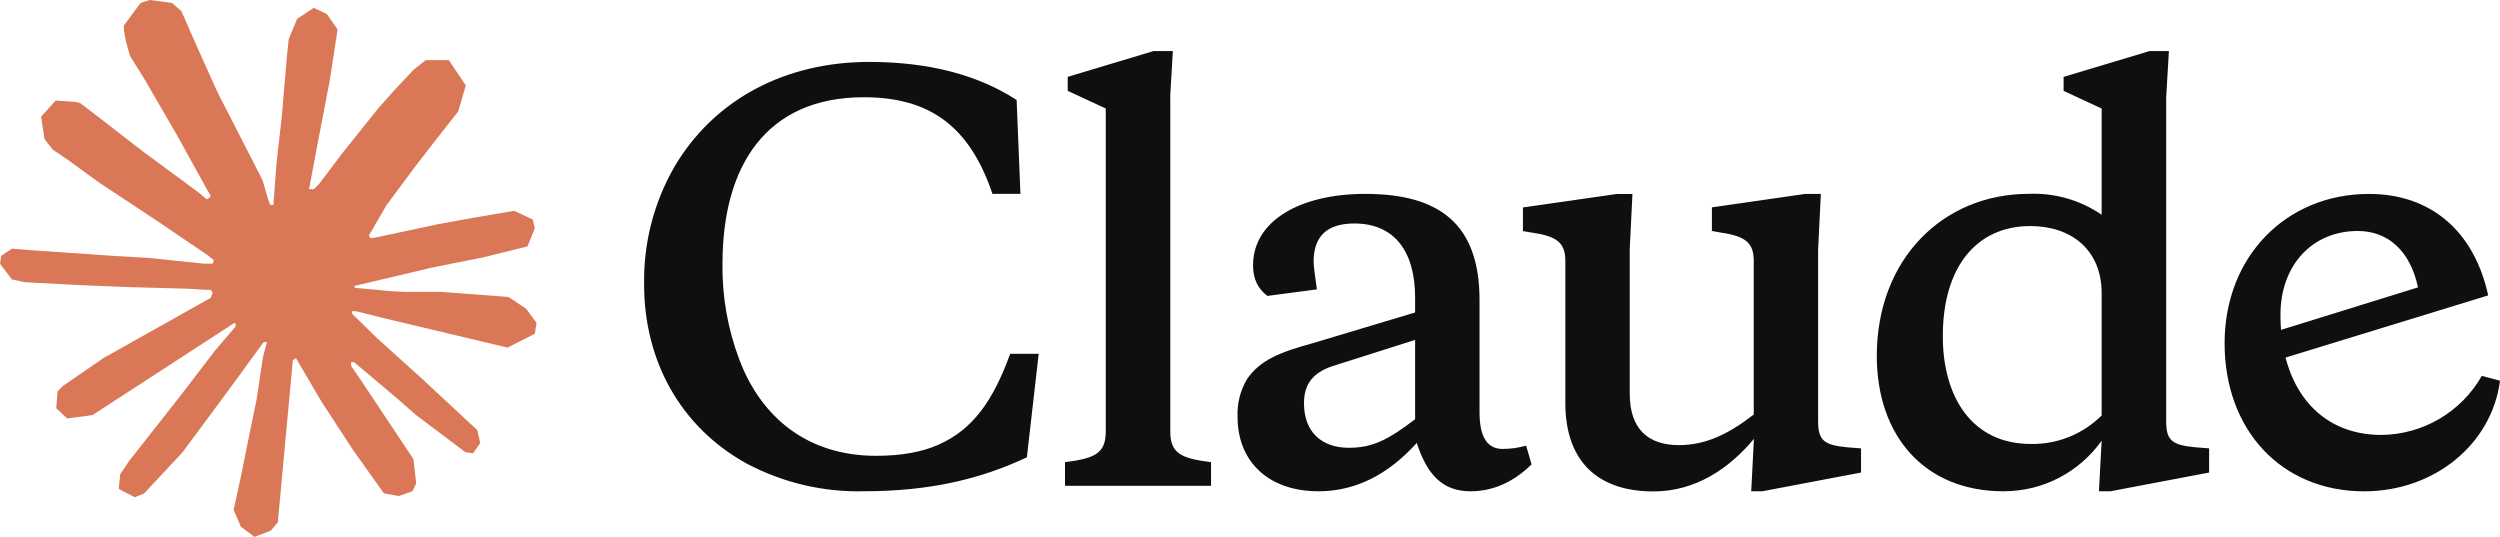
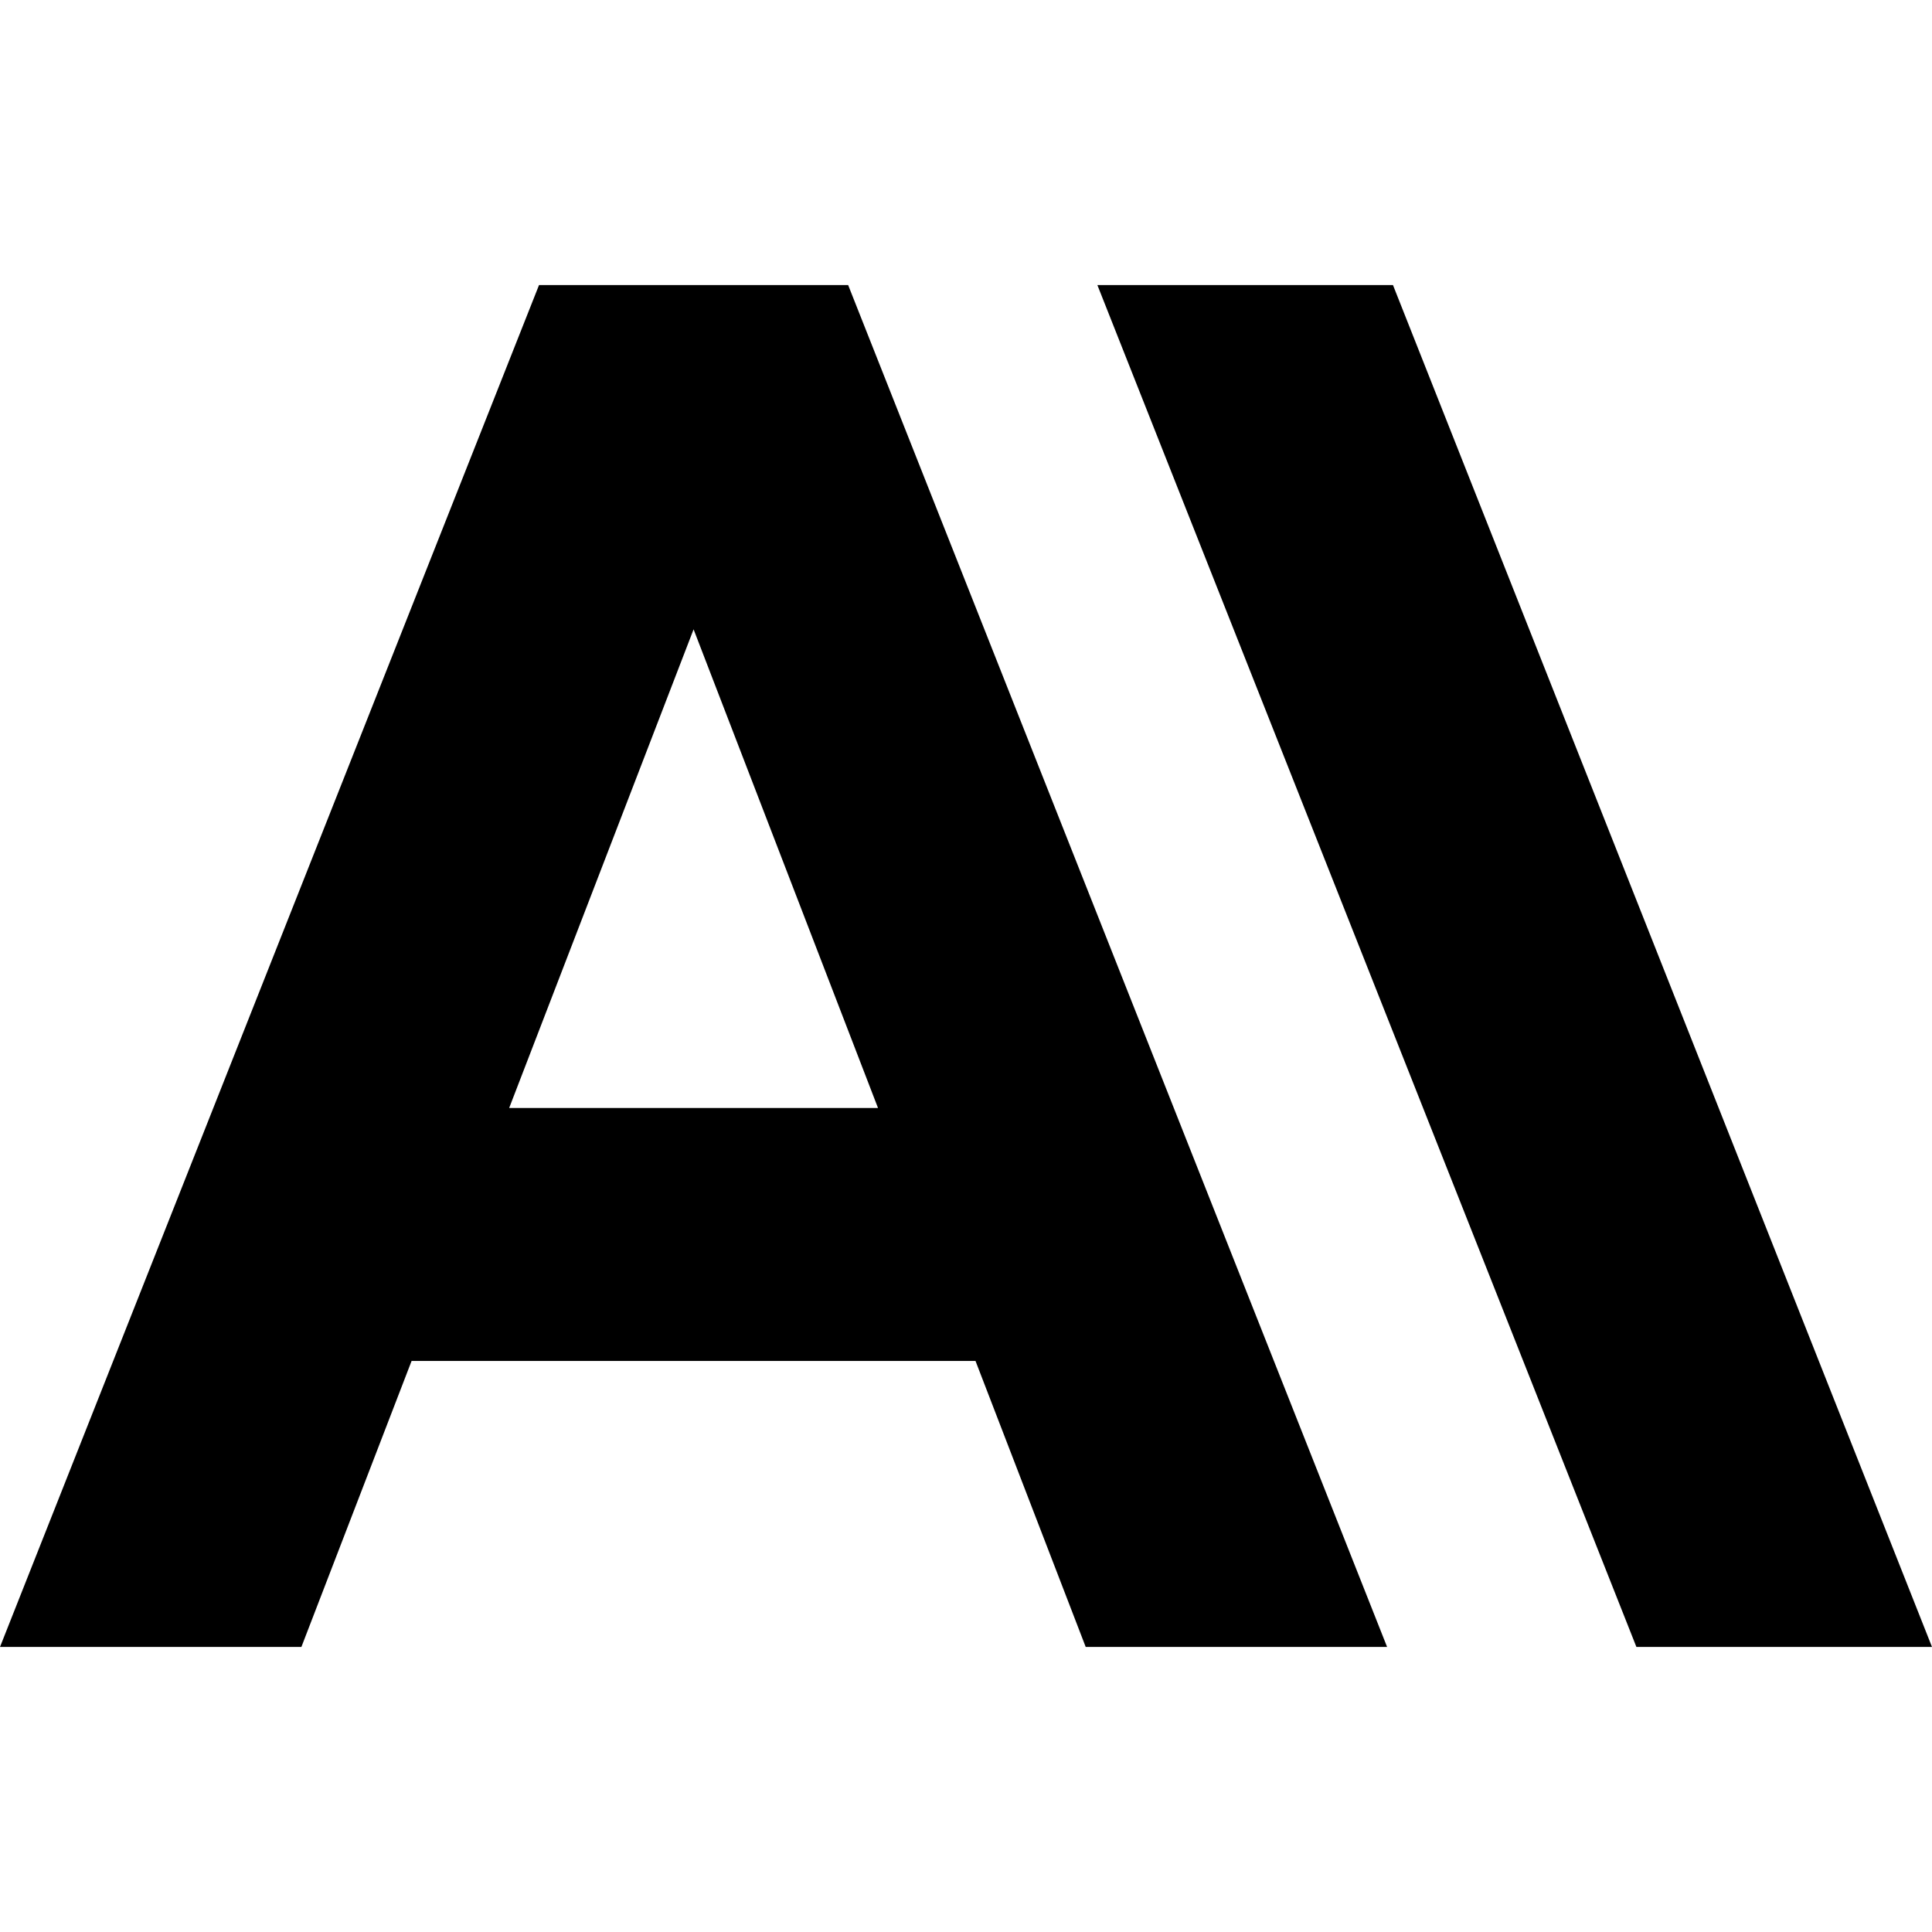
- <svg xmlns="http://www.w3.org/2000/svg" id="katman_1" data-name="katman 1" version="1.1" viewBox="0 0 689.98 148.18" width="689.98" height="148.18">
-   <defs id="defs145">
-     <style id="style143">
-       .cls-1 {
-         fill: #0f0f0d;
-       }
- 
-       .cls-1, .cls-2 {
-         stroke-width: 0px;
-       }
- 
-       .cls-2 {
-         fill: #d97757;
-       }
-     </style>
-   </defs>
-   <g id="g314" transform="translate(-75.96,-223.53)">
-     <path class="cls-2" d="m 105.01,322.07 29.14,-16.35 0.49,-1.42 -0.49,-0.79 h -1.42 l -4.87,-0.3 -16.65,-0.45 -14.44,-0.6 -13.99,-0.75 -3.52,-0.75 -3.3,-4.35 0.34,-2.17 2.96,-1.99 4.24,0.37 9.37,0.64 14.06,0.97 10.2,0.6 15.11,1.57 h 2.4 l 0.34,-0.97 -0.82,-0.6 -0.64,-0.6 -14.55,-9.86 -15.75,-10.42 -8.25,-6 -4.46,-3.04 -2.25,-2.85 -0.97,-6.22 4.05,-4.46 5.44,0.37 1.39,0.37 5.51,4.24 11.77,9.11 15.37,11.32 2.25,1.87 0.9,-0.64 0.11,-0.45 -1.01,-1.69 -8.36,-15.11 -8.92,-15.37 -3.97,-6.37 -1.05,-3.82 c -0.37,-1.57 -0.64,-2.89 -0.64,-4.5 l 4.61,-6.26 2.55,-0.82 6.15,0.82 2.59,2.25 3.82,8.74 6.19,13.76 9.6,18.71 2.81,5.55 1.5,5.14 0.56,1.57 h 0.97 v -0.9 l 0.79,-10.54 1.46,-12.94 1.42,-16.65 0.49,-4.69 2.32,-5.62 4.61,-3.04 3.6,1.72 2.96,4.24 -0.41,2.74 -1.76,11.44 -3.45,17.92 -2.25,12 h 1.31 l 1.5,-1.5 6.07,-8.06 10.2,-12.75 4.5,-5.06 5.25,-5.59 3.37,-2.66 h 6.37 l 4.69,6.97 -2.1,7.2 -6.56,8.32 -5.44,7.05 -7.8,10.5 -4.87,8.4 0.45,0.67 1.16,-0.11 17.62,-3.75 9.52,-1.72 11.36,-1.95 5.14,2.4 0.56,2.44 -2.02,4.99 -12.15,3 -14.25,2.85 -21.22,5.02 -0.26,0.19 0.3,0.37 9.56,0.9 4.09,0.22 h 10.01 l 18.64,1.39 4.87,3.22 2.92,3.94 -0.49,3 -7.5,3.82 -10.12,-2.4 -23.62,-5.62 -8.1,-2.02 h -1.12 v 0.67 l 6.75,6.6 12.37,11.17 15.49,14.4 0.79,3.56 -1.99,2.81 -2.1,-0.3 -13.61,-10.24 -5.25,-4.61 -11.89,-10.01 h -0.79 v 1.05 l 2.74,4.01 14.47,21.75 0.75,6.67 -1.05,2.17 -3.75,1.31 -4.12,-0.75 -8.47,-11.89 -8.74,-13.39 -7.05,-12 -0.86,0.49 -4.16,44.81 -1.95,2.29 -4.5,1.72 -3.75,-2.85 -1.99,-4.61 1.99,-9.11 2.4,-11.89 1.95,-9.45 1.76,-11.74 1.05,-3.9 -0.07,-0.26 -0.86,0.11 -8.85,12.15 -13.46,18.19 -10.65,11.4 -2.55,1.01 -4.42,-2.29 0.41,-4.09 2.47,-3.64 14.74,-18.75 8.89,-11.62 5.74,-6.71 -0.04,-0.97 h -0.34 l -39.15,25.42 -6.97,0.9 -3,-2.81 0.37,-4.61 1.42,-1.5 11.77,-8.1 -0.04,0.04 z" shape-rendering="optimizeQuality" id="path147" />
-     <path class="cls-1" d="m 317.73,349.33 c -18.82,0 -31.69,-10.5 -37.76,-26.66 -3.17,-8.42 -4.74,-17.36 -4.61,-26.36 0,-27.11 12.15,-45.94 39,-45.94 18.04,0 29.17,7.87 35.51,26.66 h 7.72 l -1.05,-25.91 c -10.8,-6.97 -24.3,-10.5 -40.72,-10.5 -23.14,0 -42.82,10.35 -53.77,29.02 -5.66,9.86 -8.53,21.07 -8.32,32.44 0,20.74 9.79,39.11 28.16,49.31 10.06,5.37 21.34,8.04 32.74,7.72 17.92,0 32.14,-3.41 44.74,-9.37 l 3.26,-28.57 h -7.87 c -4.72,13.05 -10.35,20.89 -19.69,25.05 -4.57,2.06 -10.35,3.11 -17.32,3.11 z m 81.18,-98.96 0.75,-12.75 h -5.32 l -23.7,7.12 v 3.86 l 10.5,4.87 v 89.17 c 0,6.07 -3.11,7.42 -11.25,8.44 v 6.52 h 40.31 v -6.52 c -8.17,-1.01 -11.25,-2.36 -11.25,-8.44 V 250.4 l -0.04,-0.04 z m 160.31,108.75 h 3.11 l 27.26,-5.17 v -6.67 l -3.82,-0.3 c -6.37,-0.6 -8.02,-1.91 -8.02,-7.12 v -47.55 l 0.75,-15.26 h -4.31 l -25.76,3.71 v 6.52 l 2.51,0.45 c 6.97,1.01 9.04,2.96 9.04,7.84 v 42.37 c -6.67,5.17 -13.05,8.44 -20.62,8.44 -8.4,0 -13.61,-4.27 -13.61,-14.25 v -39.79 l 0.75,-15.26 h -4.42 l -25.8,3.71 v 6.52 l 2.66,0.45 c 6.97,1.01 9.04,2.96 9.04,7.84 v 39.11 c 0,16.57 9.37,24.45 24.3,24.45 11.4,0 20.74,-6.07 27.75,-14.51 l -0.75,14.51 -0.04,-0.04 z M 484.3,306.36 c 0,-21.19 -11.25,-29.32 -31.57,-29.32 -17.92,0 -30.94,7.42 -30.94,19.72 0,3.67 1.31,6.49 3.97,8.44 l 13.65,-1.8 c -0.6,-4.12 -0.9,-6.64 -0.9,-7.69 0,-6.97 3.71,-10.5 11.25,-10.5 11.14,0 16.76,7.84 16.76,20.44 v 4.12 l -28.12,8.44 c -9.37,2.55 -14.7,4.76 -18.26,9.94 -1.89,3.17 -2.8,6.82 -2.62,10.5 0,12 8.25,20.47 22.35,20.47 10.2,0 19.24,-4.61 27.11,-13.35 2.81,8.74 7.12,13.35 14.81,13.35 6.22,0 11.85,-2.51 16.87,-7.42 l -1.5,-5.17 c -2.17,0.6 -4.27,0.9 -6.49,0.9 -4.31,0 -6.37,-3.41 -6.37,-10.09 v -30.97 z m -36,40.76 c -7.69,0 -12.45,-4.46 -12.45,-12.3 0,-5.32 2.51,-8.44 7.87,-10.24 l 22.8,-7.24 v 21.9 c -7.27,5.51 -11.55,7.87 -18.22,7.87 z m 237.36,6.82 v -6.67 l -3.86,-0.3 c -6.37,-0.6 -7.99,-1.91 -7.99,-7.12 v -89.47 l 0.75,-12.75 h -5.36 l -23.7,7.12 v 3.86 l 10.5,4.87 v 29.32 c -5.91,-4.05 -12.98,-6.08 -20.14,-5.77 -23.55,0 -41.92,17.92 -41.92,44.74 0,22.09 13.2,37.35 34.95,37.35 11.25,0 21.04,-5.47 27.11,-13.95 l -0.75,13.95 h 3.15 l 27.26,-5.17 v 0 z m -49.35,-68.02 c 11.25,0 19.69,6.52 19.69,18.52 v 33.75 c -5.18,5.16 -12.23,8 -19.54,7.87 -16.12,0 -24.3,-12.75 -24.3,-29.77 0,-19.12 9.34,-30.37 24.15,-30.37 z M 743.3,302.8 c -2.1,-9.9 -8.17,-15.52 -16.61,-15.52 -12.6,0 -21.34,9.49 -21.34,23.1 0,20.14 10.65,33.19 27.86,33.19 11.48,-0.12 22.04,-6.33 27.71,-16.31 l 5.02,1.35 c -2.25,17.47 -18.07,30.52 -37.5,30.52 -22.8,0 -38.51,-16.87 -38.51,-40.87 0,-24 17.06,-41.21 39.86,-41.21 17.02,0 29.02,10.24 32.89,28.01 l -59.4,18.22 v -8.02 l 40.01,-12.41 v -0.04 z" shape-rendering="optimizeQuality" id="path149" />
-   </g>
+ <svg xmlns="http://www.w3.org/2000/svg" role="img" viewBox="0 0 24 24">
+   <path d="M17.304 3.541h-3.672l6.696 16.918H24Zm-10.608 0L0 20.459h3.744l1.369-3.553h7.005l1.369 3.553h3.744L10.536 3.541Zm-.371 10.223 2.291-5.946 2.291 5.946Z" />
</svg>
